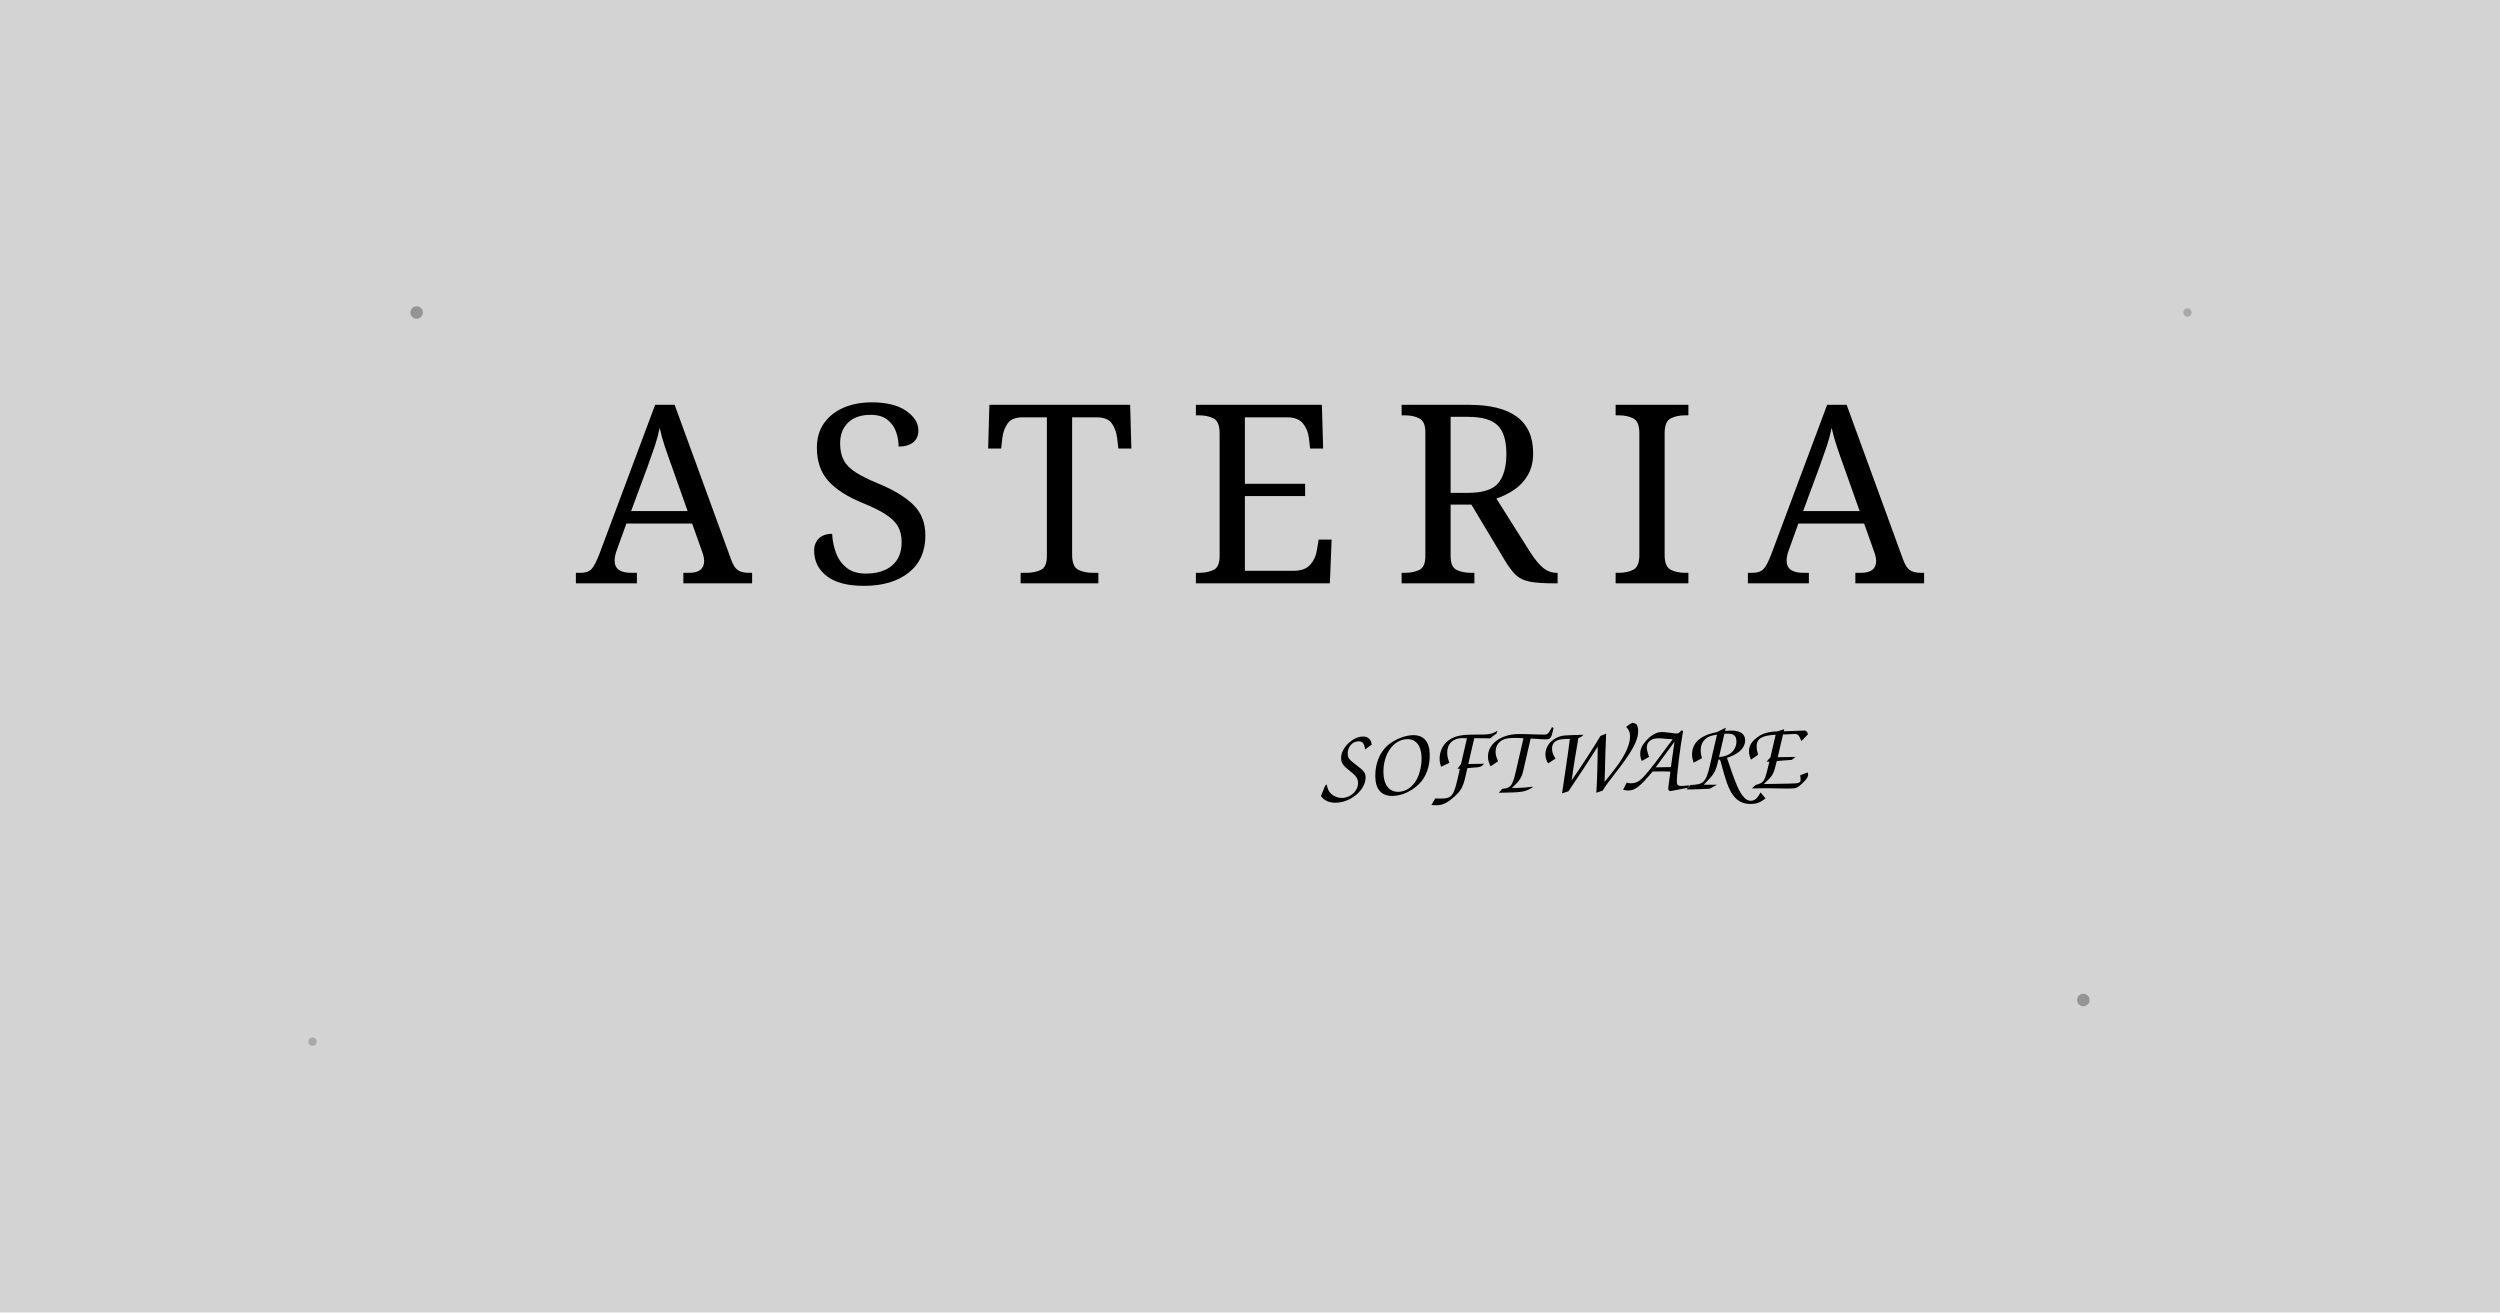
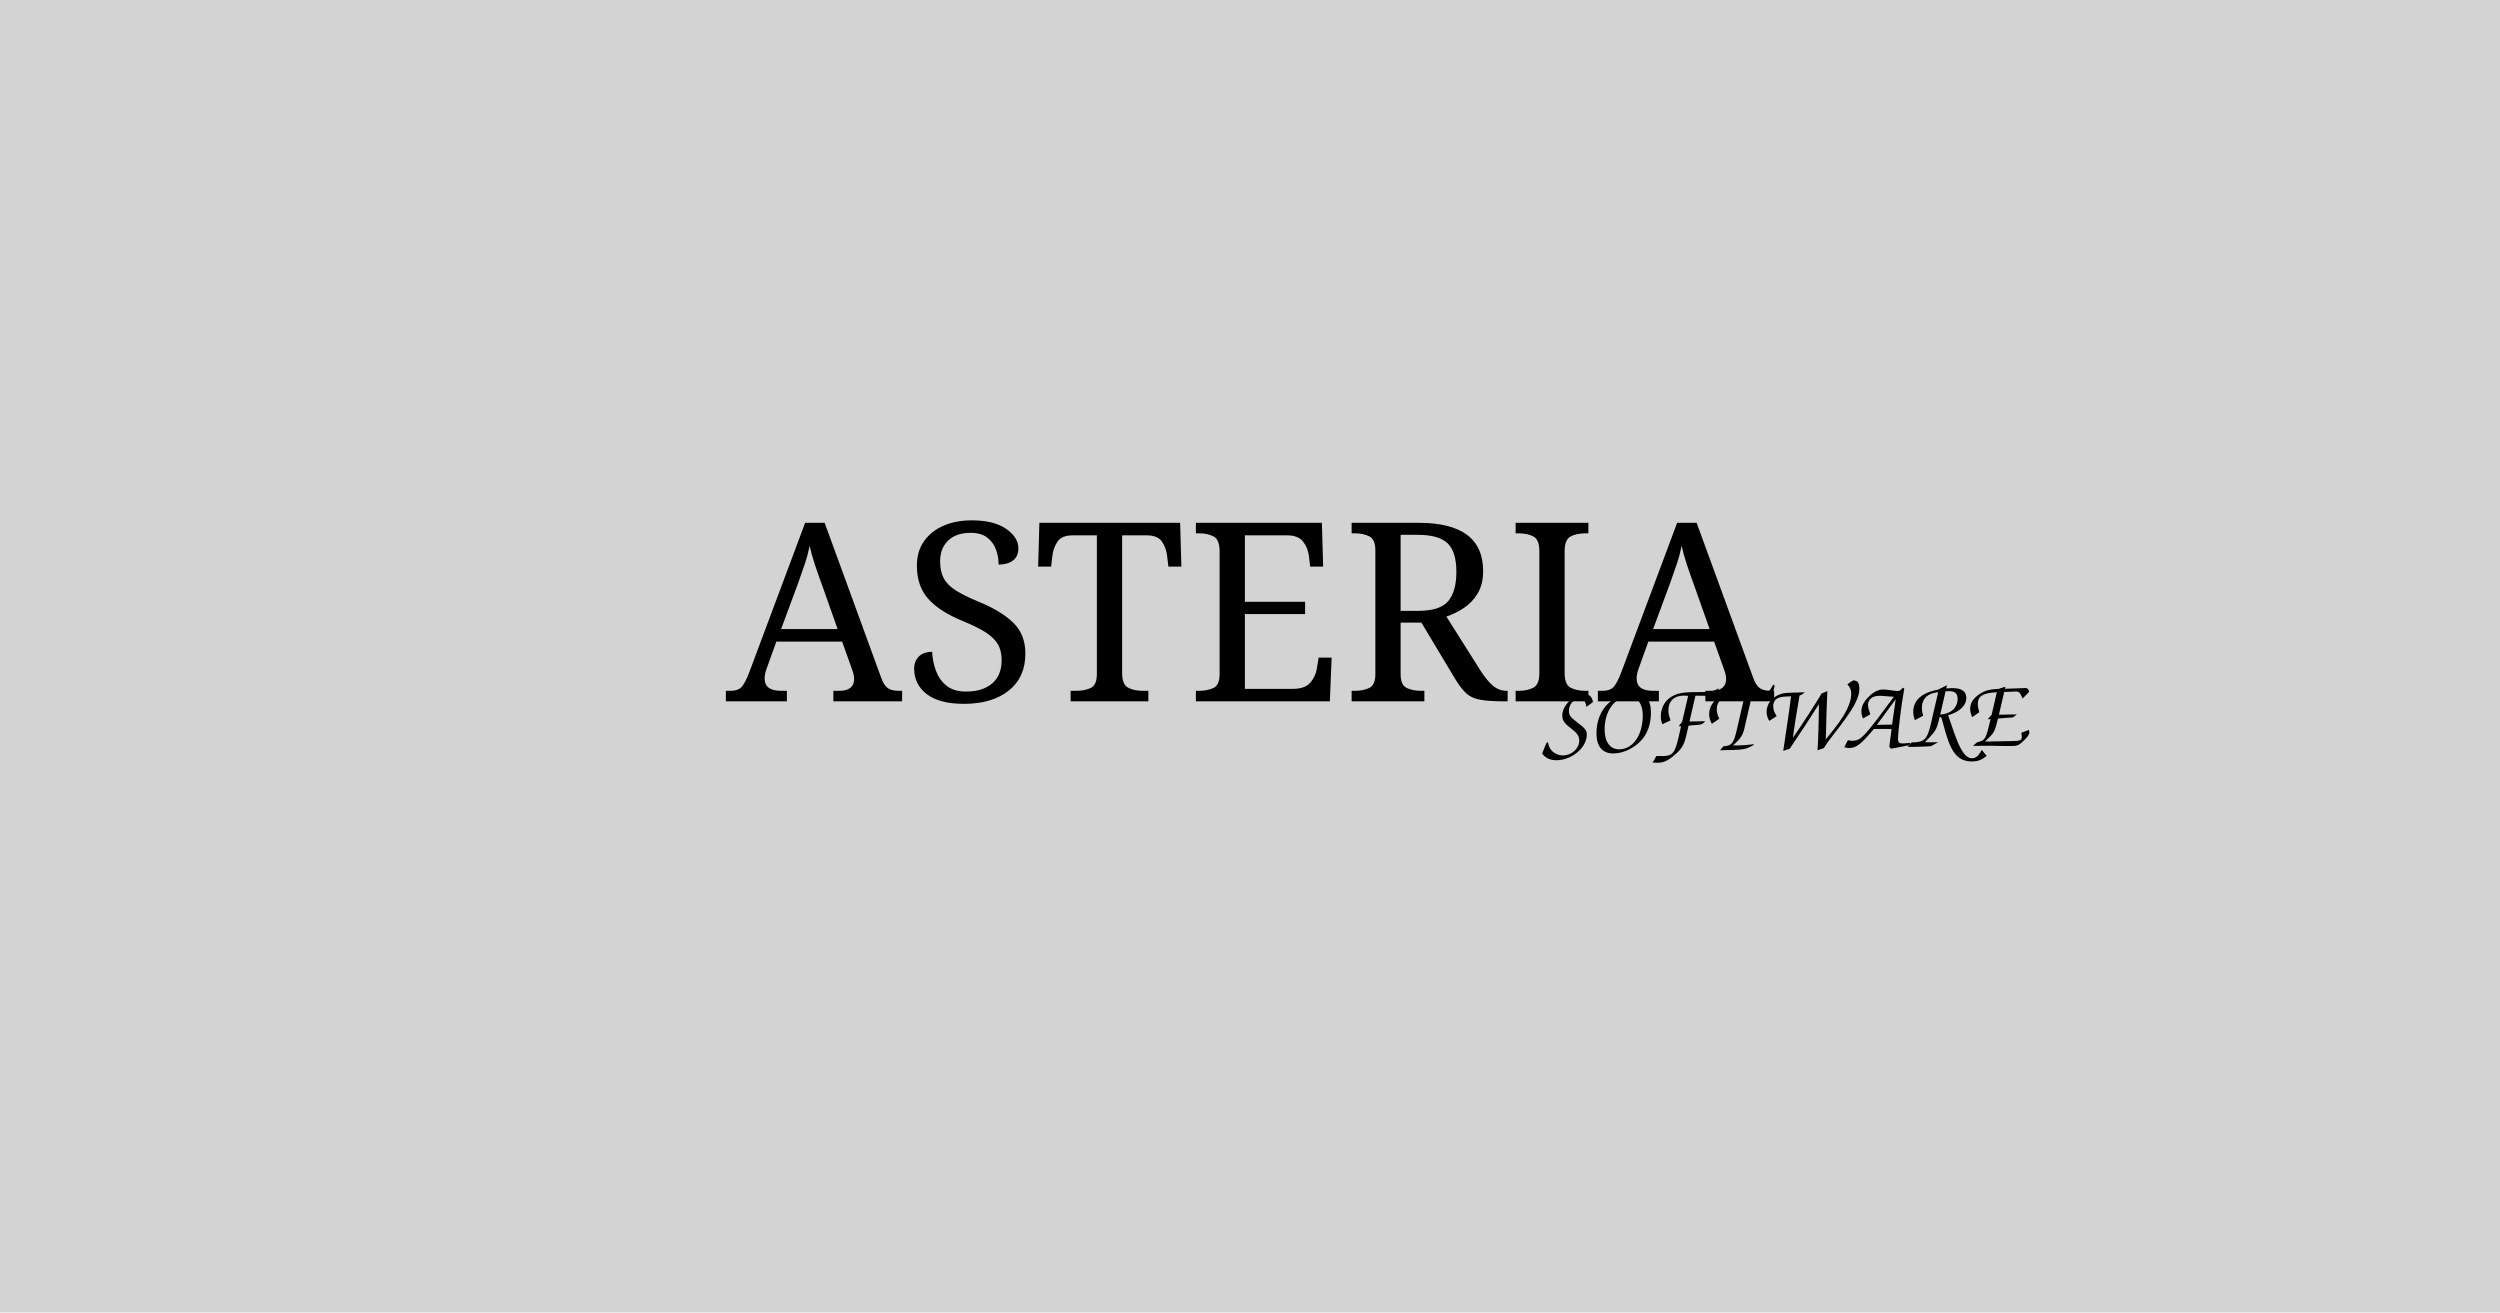
<svg xmlns="http://www.w3.org/2000/svg" width="1200" height="630" viewBox="0 0 1200 630" fill="none">
  <rect width="1200" height="630" fill="#D3D3D3" />
-   <text x="600" y="280" font-family="serif" font-size="120" font-weight="400" text-anchor="middle" fill="#000000" letter-spacing="0.2em">ASTERIA</text>
-   <text x="750" y="380" font-family="cursive" font-size="48" text-anchor="middle" fill="#000000" transform="rotate(-1 750 380)">SOFTWARE</text>
-   <circle cx="200" cy="150" r="3" fill="#000000" opacity="0.3" />
-   <circle cx="1000" cy="480" r="3" fill="#000000" opacity="0.3" />
-   <circle cx="150" cy="500" r="2" fill="#000000" opacity="0.2" />
-   <circle cx="1050" cy="150" r="2" fill="#000000" opacity="0.2" />
+   <g transform="translate(600, 315)">
+     <text x="0" y="-20" font-family="serif" font-size="120" font-weight="400" fill="#000000" text-anchor="middle" dominant-baseline="middle">ASTERIA</text>
+     <g transform="translate(140, 34) rotate(-1)">
+       <text x="0" y="0" font-family="cursive" font-size="48" fill="#000000" text-anchor="start" dominant-baseline="middle">SOFTWARE</text>
+     </g>
+   </g>
</svg>
